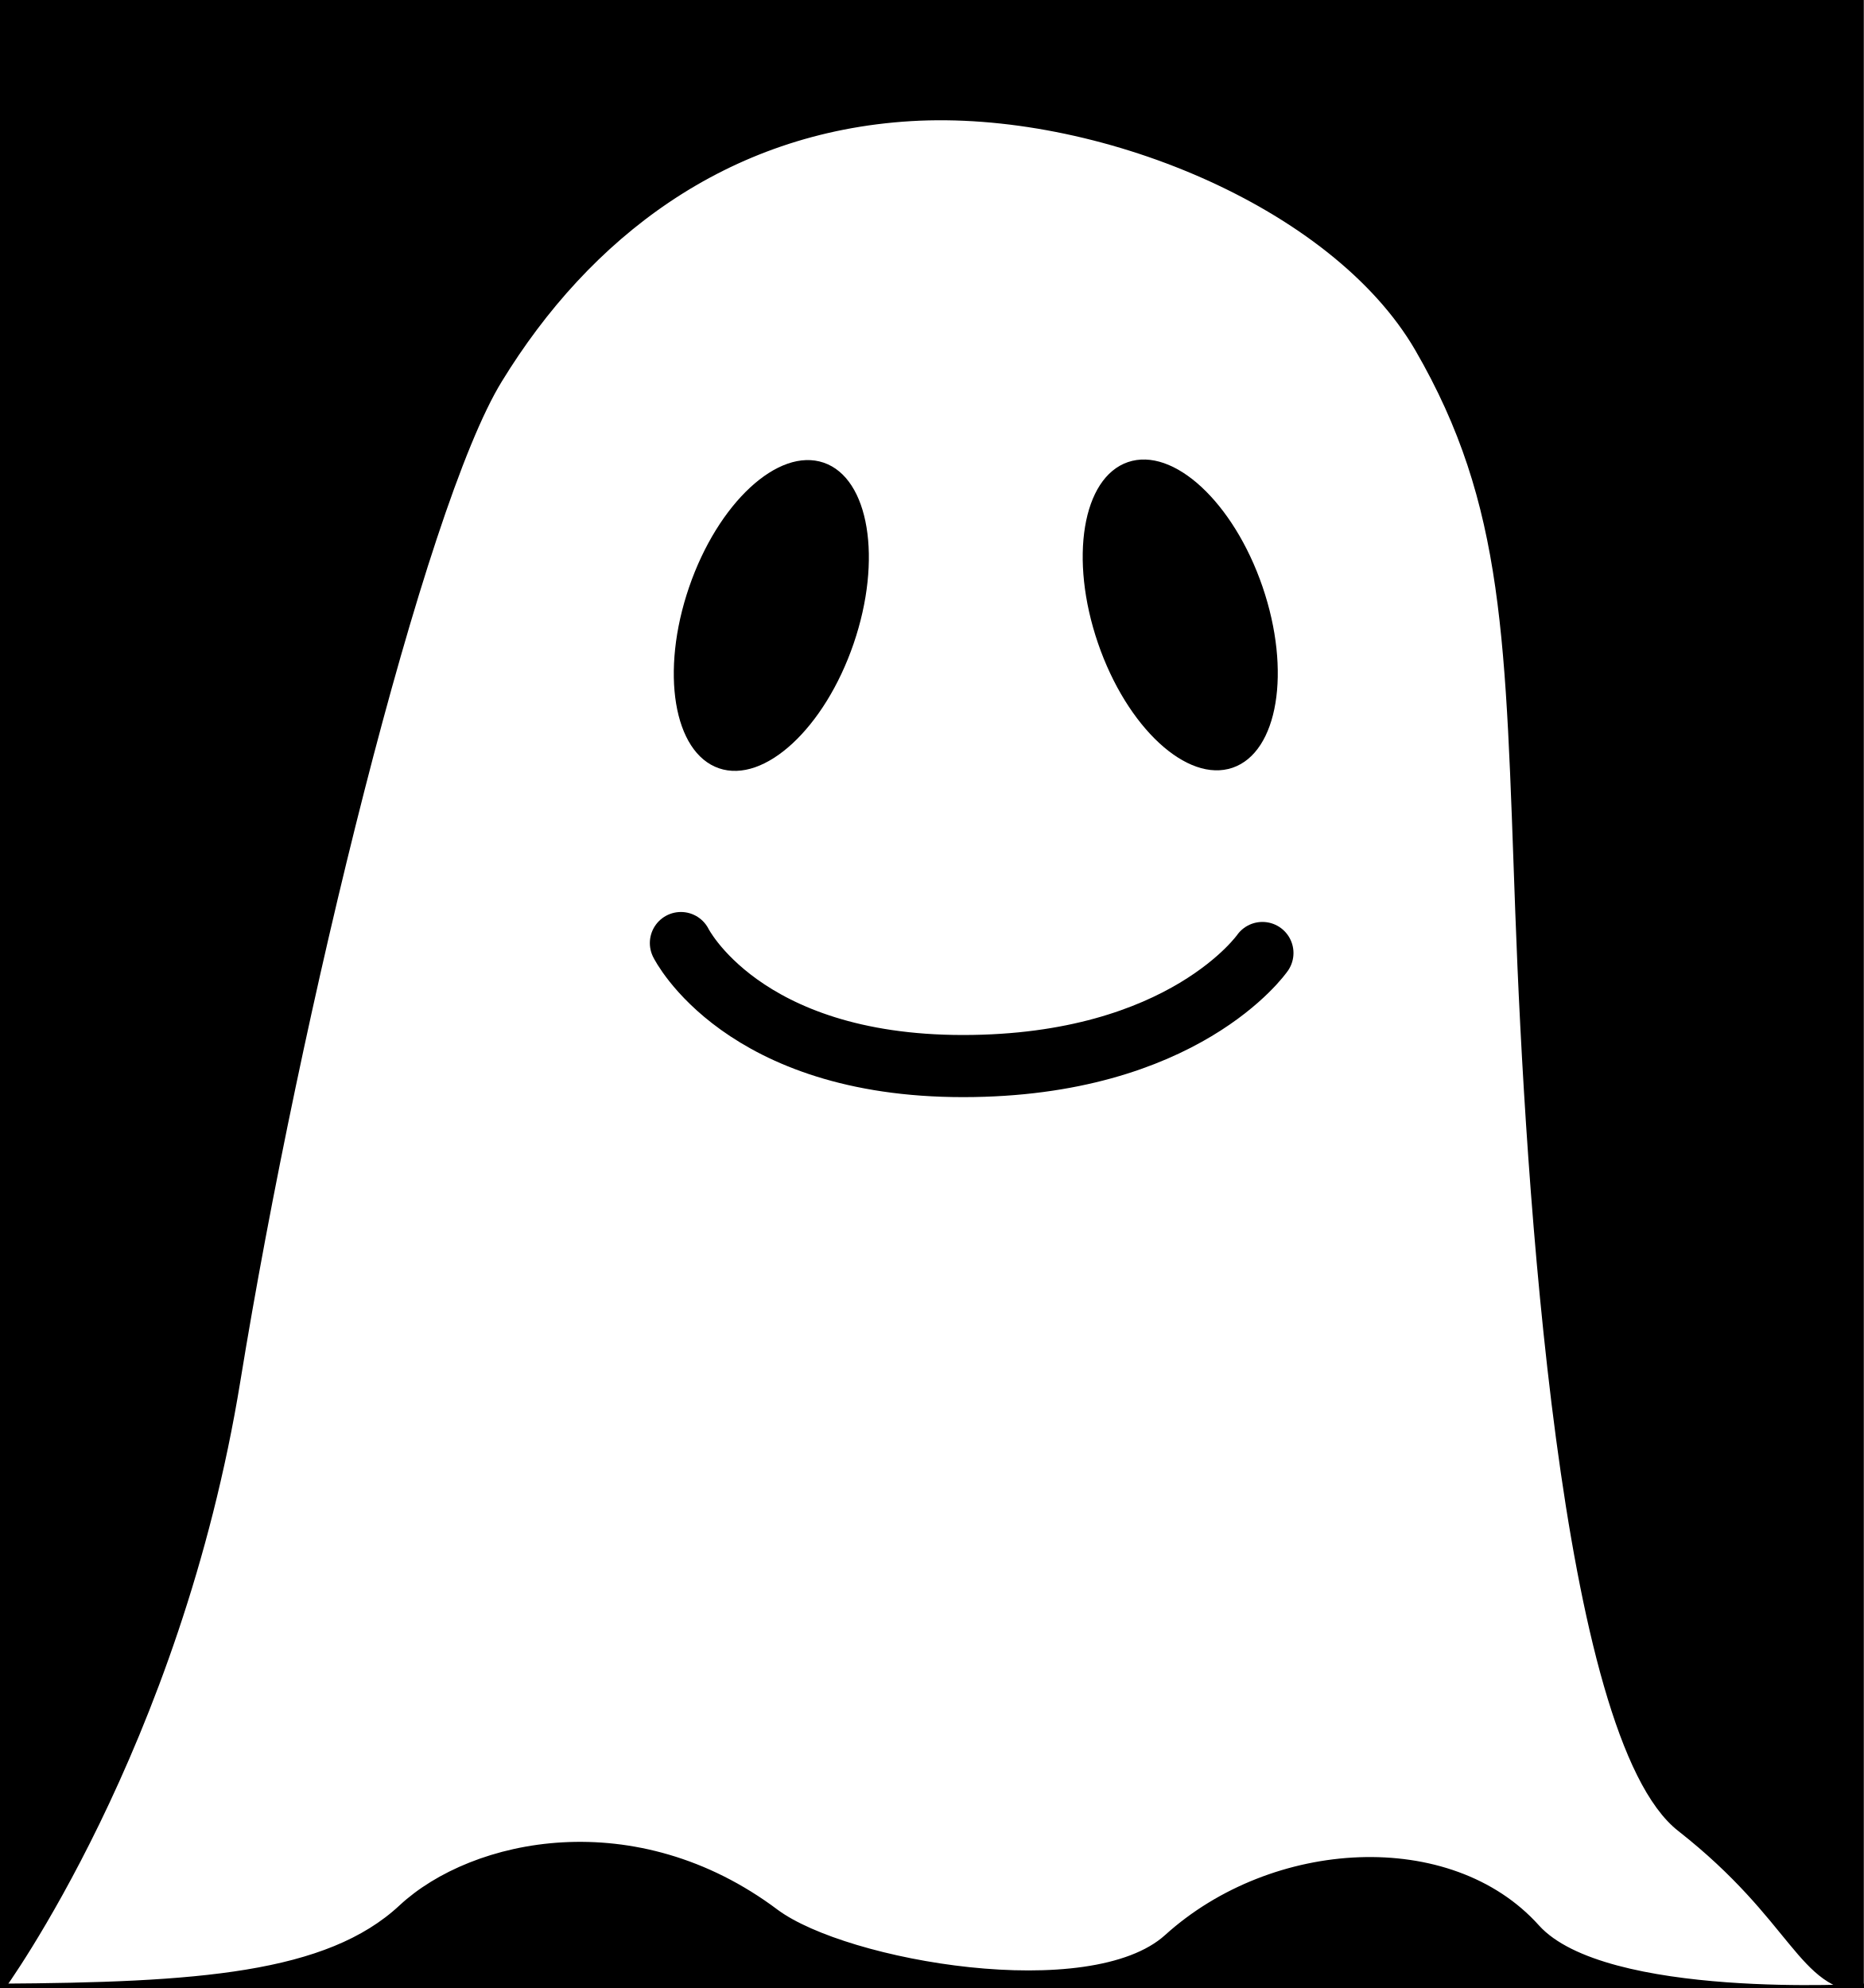
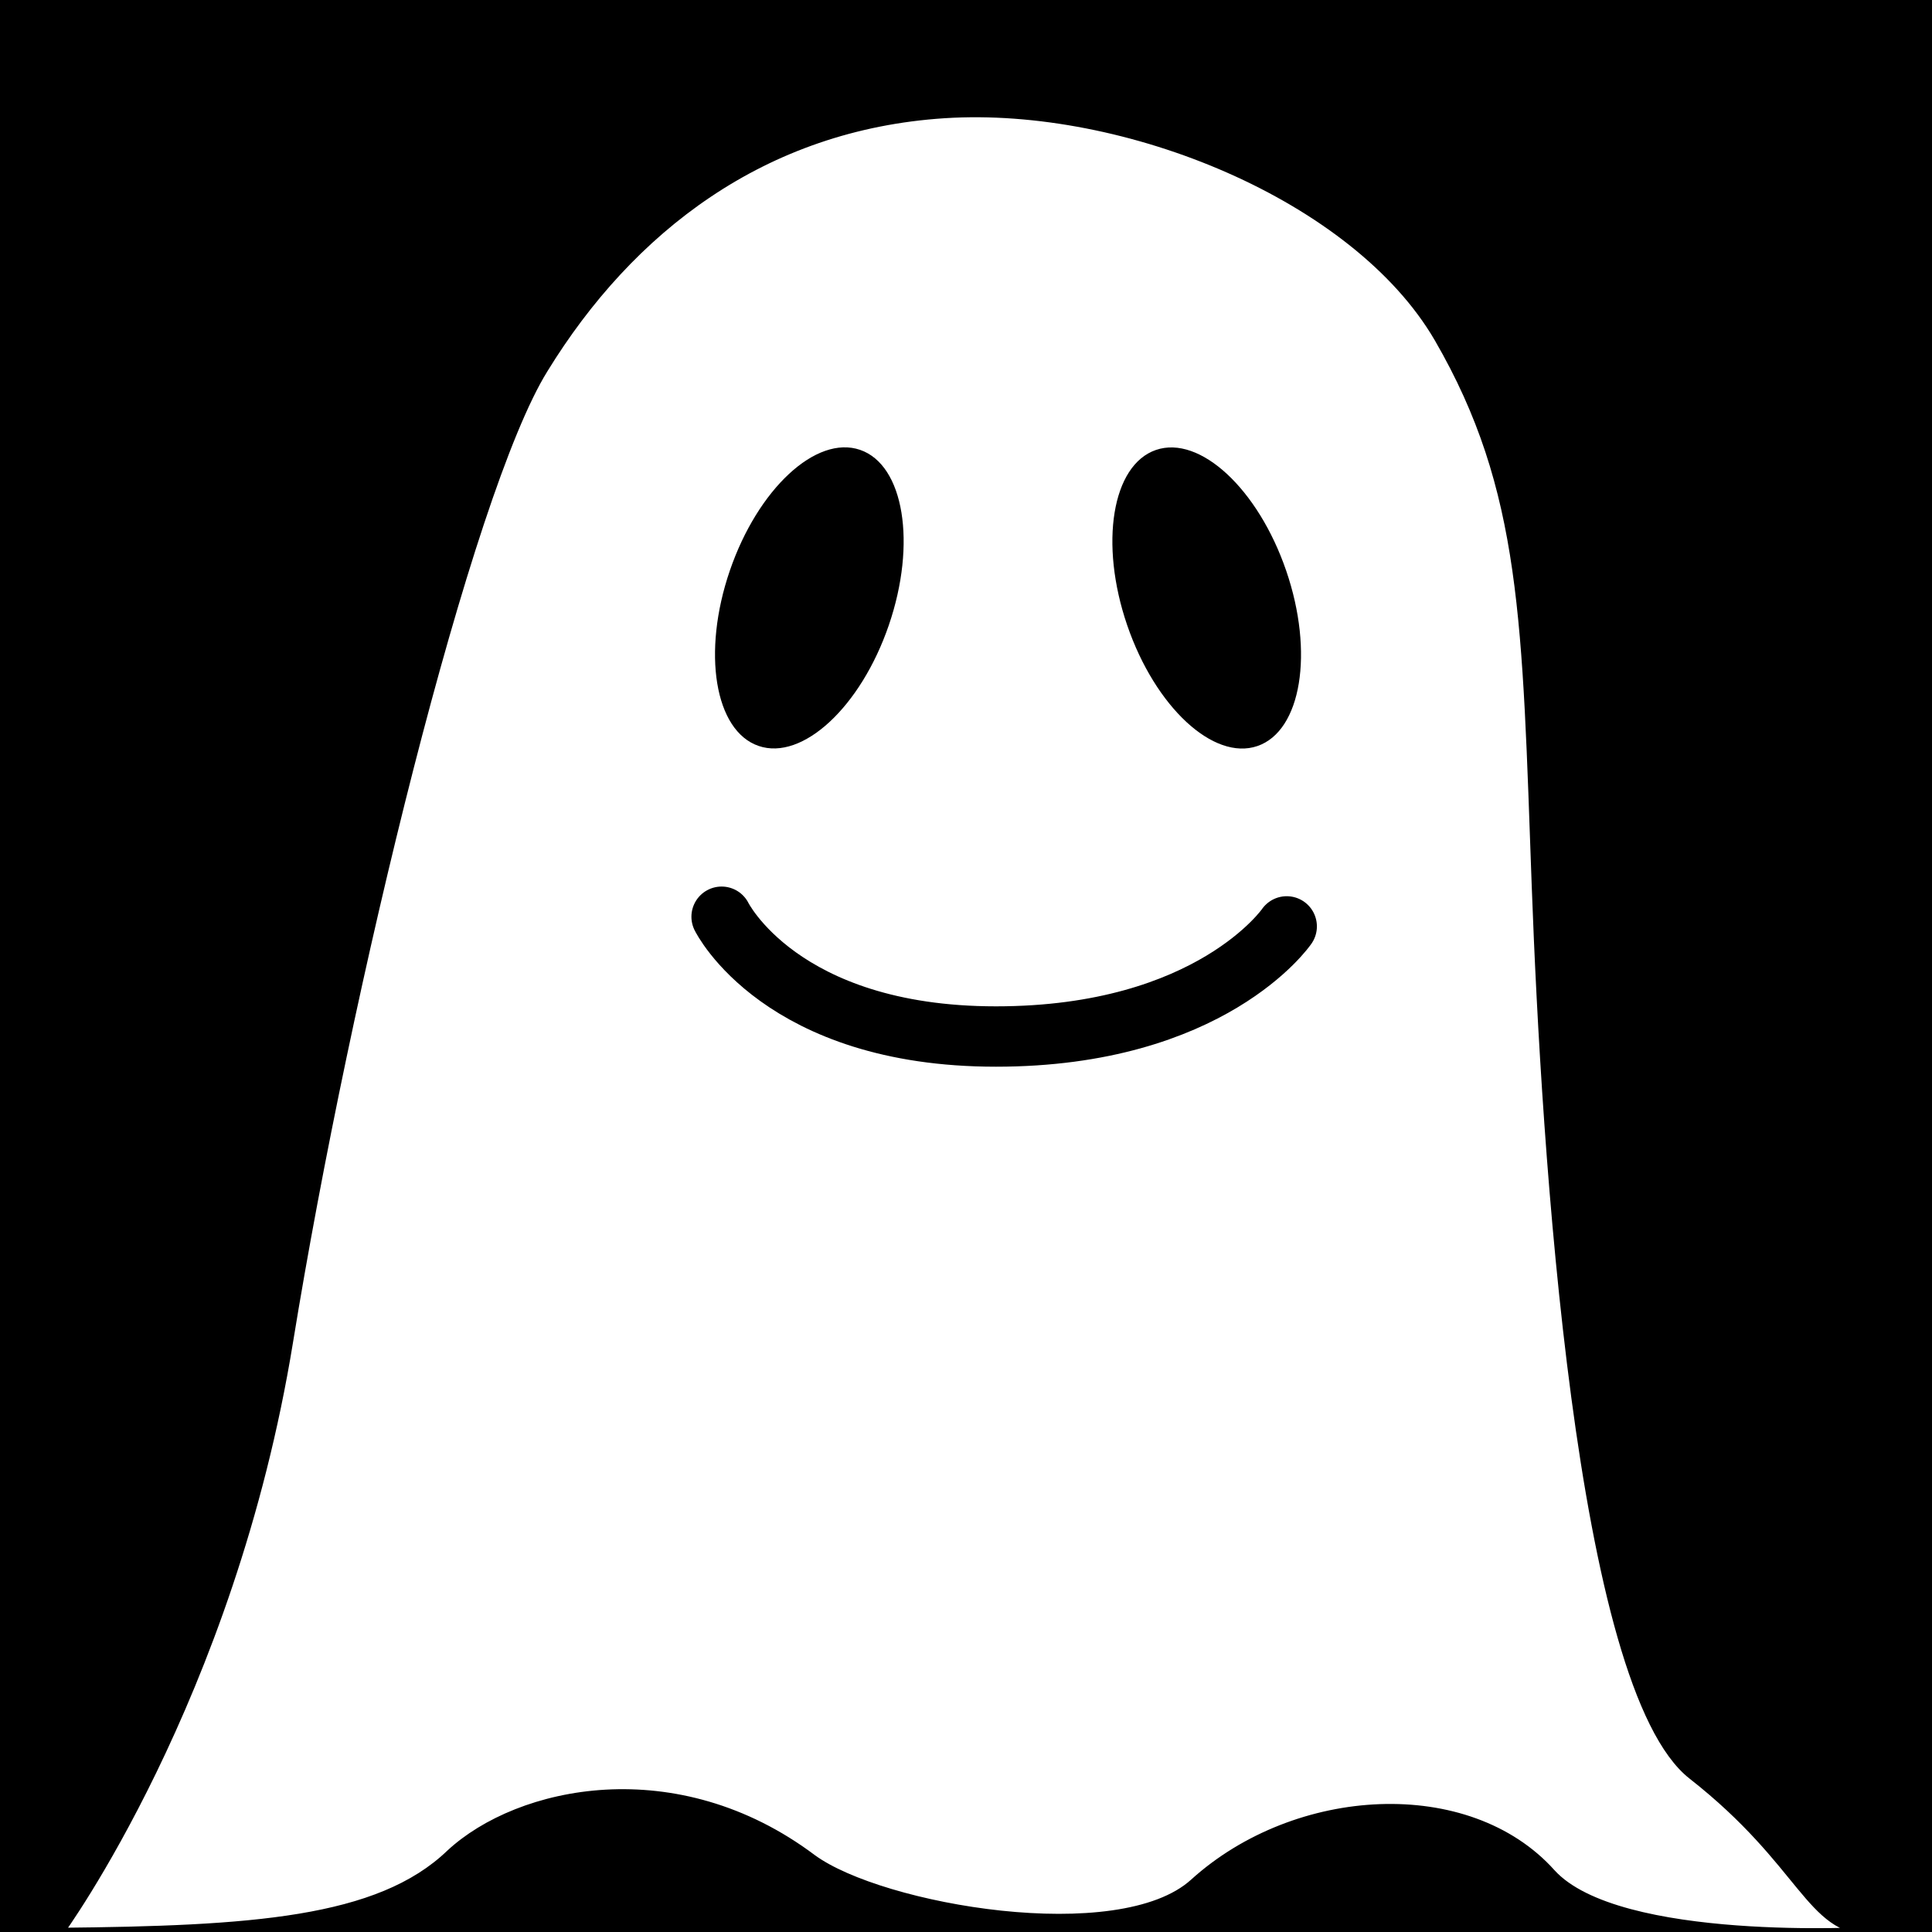
- <svg xmlns="http://www.w3.org/2000/svg" version="1.1" x="0px" y="0px" viewBox="0 0 150 160" style="enable-background:new 0 0 150 160;" xml:space="preserve">
+ <svg xmlns="http://www.w3.org/2000/svg" version="1.1" id="Layer_1" x="0px" y="0px" viewBox="0 0 200 200" style="enable-background:new 0 0 200 200;" xml:space="preserve">
  <style type="text/css">
- 	.st0{fill:#FFFFFF;stroke:#000000;stroke-width:0.699;stroke-miterlimit:10;}
- 	.st1{fill:none;stroke:#000000;stroke-width:5;stroke-linecap:round;stroke-linejoin:round;stroke-miterlimit:10;}
+ 	.st0{fill:#FFFFFF;stroke:#000000;stroke-width:0.873;stroke-miterlimit:10;}
+ 	.st1{fill:none;stroke:#000000;stroke-width:6.249;stroke-linecap:round;stroke-linejoin:round;stroke-miterlimit:10;}
</style>
-   <g id="Layer_2">
-     <rect width="150" height="160" />
+   <g id="Layer_2_1_">
+     <rect width="200" height="200" />
  </g>
-   <g id="Layer_1">
-     <path class="st0" d="M0,160c0,0,14.2-19.4,19-48.9s14.8-70.4,21.1-80.6c7.1-11.6,18.2-20.2,33.2-21.1s34.1,6.9,40.9,18.6   c7.3,12.6,7.3,23.5,8.1,45.4c0.8,21.9,3.6,66.4,13,73.7c9.3,7.3,9.7,12.8,14.8,12.9c0,0-21,1.3-26.5-4.8   c-6.9-7.7-21.1-6.9-29.6,0.8c-6.2,5.6-25.9,2.2-31.6-2c-11.3-8.5-24.3-5.7-30-0.4C26.4,159.2,15.8,159.9,0,160z" />
-     <ellipse transform="matrix(0.3242 -0.946 0.946 0.3242 -4.8827 92.2343)" cx="62.1" cy="49.5" rx="13" ry="7" />
-     <ellipse transform="matrix(0.946 -0.3242 0.3242 0.946 -10.9309 33.4629)" cx="95" cy="49.5" rx="7" ry="13" />
-     <path class="st1" d="M54.8,75.9c0,0,4.9,9.9,22.7,9.9s24.1-9.1,24.1-9.1" />
+   <g id="Layer_1_1_">
+     <path class="st0" d="M6.2,200c0,0,17.7-24.2,23.7-61.1s18.5-88,26.4-100.7c8.9-14.5,22.7-25.2,41.5-26.4s42.6,8.6,51.1,23.2   c9.1,15.7,9.1,29.4,10.1,56.7s4.5,83,16.2,92.1c11.6,9.1,12.1,16,18.5,16.1c0,0-26.2,1.6-33.1-6c-8.6-9.6-26.4-8.6-37,1   c-7.7,7-32.4,2.7-39.5-2.5c-14.1-10.6-30.4-7.1-37.5-0.5C39.2,199,25.9,199.8,6.2,200z" />
+     <ellipse transform="matrix(0.3242 -0.946 0.946 0.3242 -1.9437 121.1003)" cx="83.8" cy="61.9" rx="16.2" ry="8.7" />
+     <ellipse transform="matrix(0.946 -0.3242 0.3242 0.946 -13.3062 43.8386)" cx="124.9" cy="61.9" rx="8.7" ry="16.2" />
+     <path class="st1" d="M74.7,94.9c0,0,6.1,12.4,28.4,12.4s30.1-11.4,30.1-11.4" />
  </g>
</svg>
